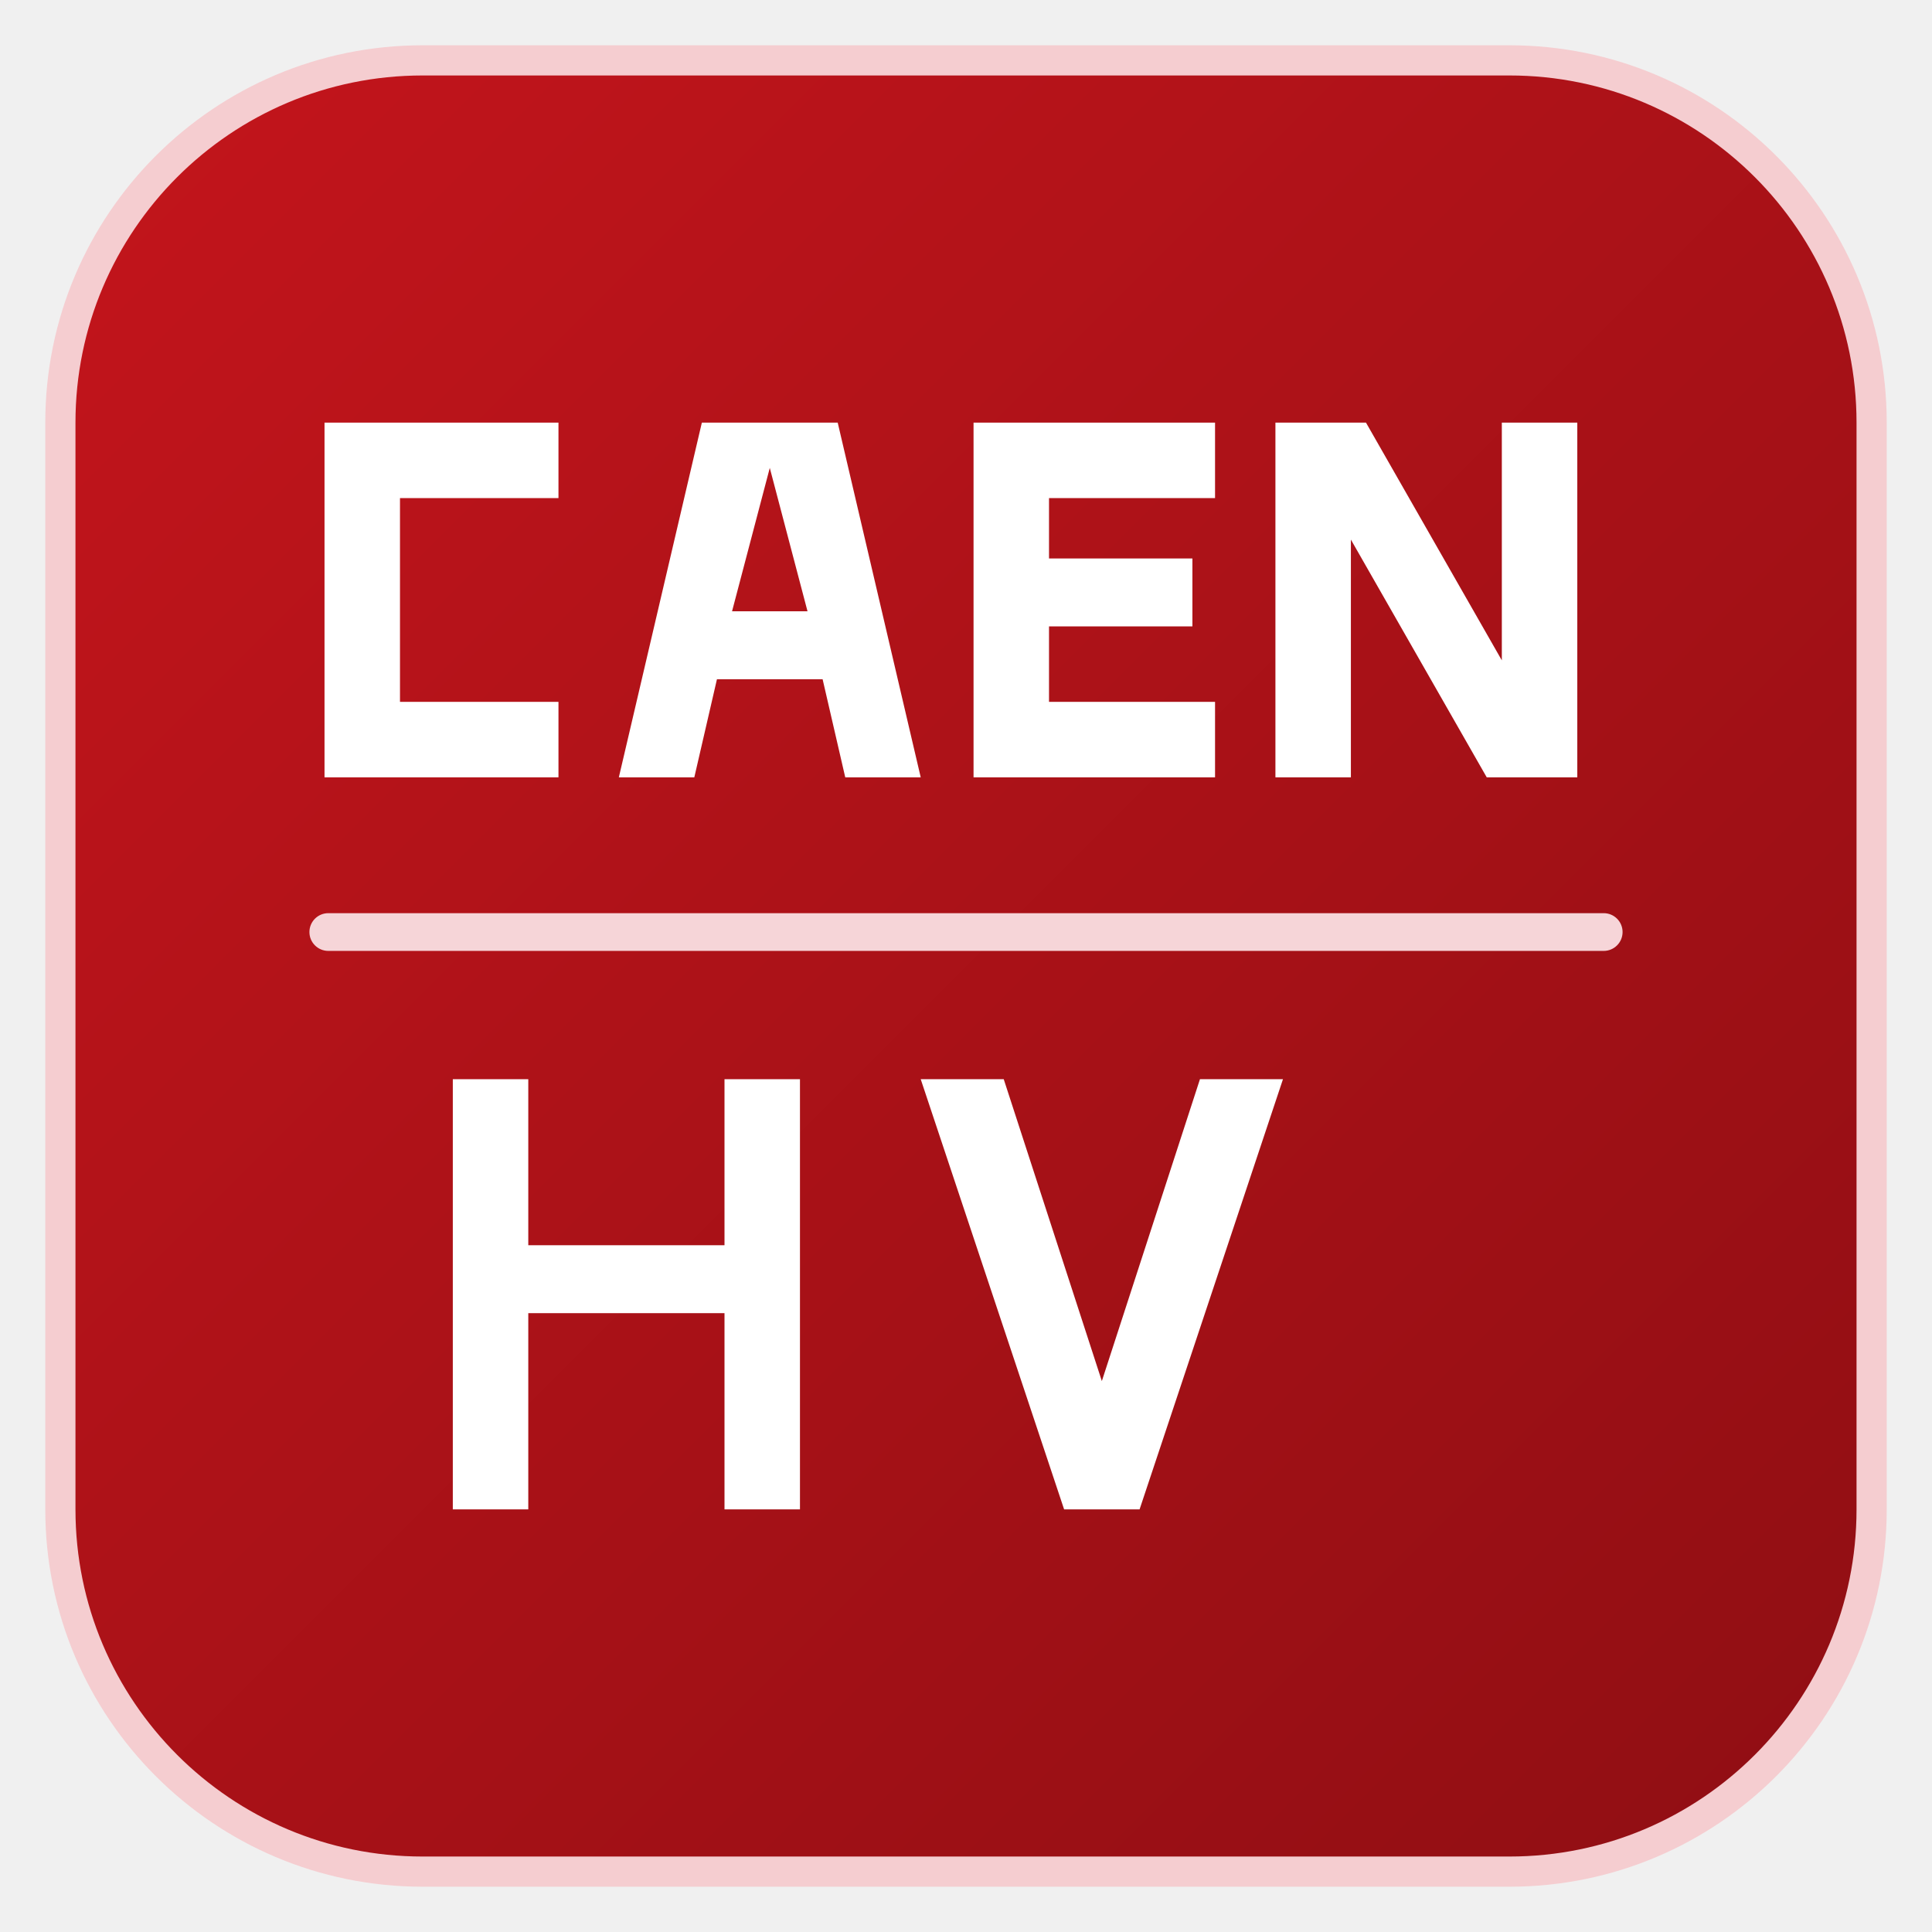
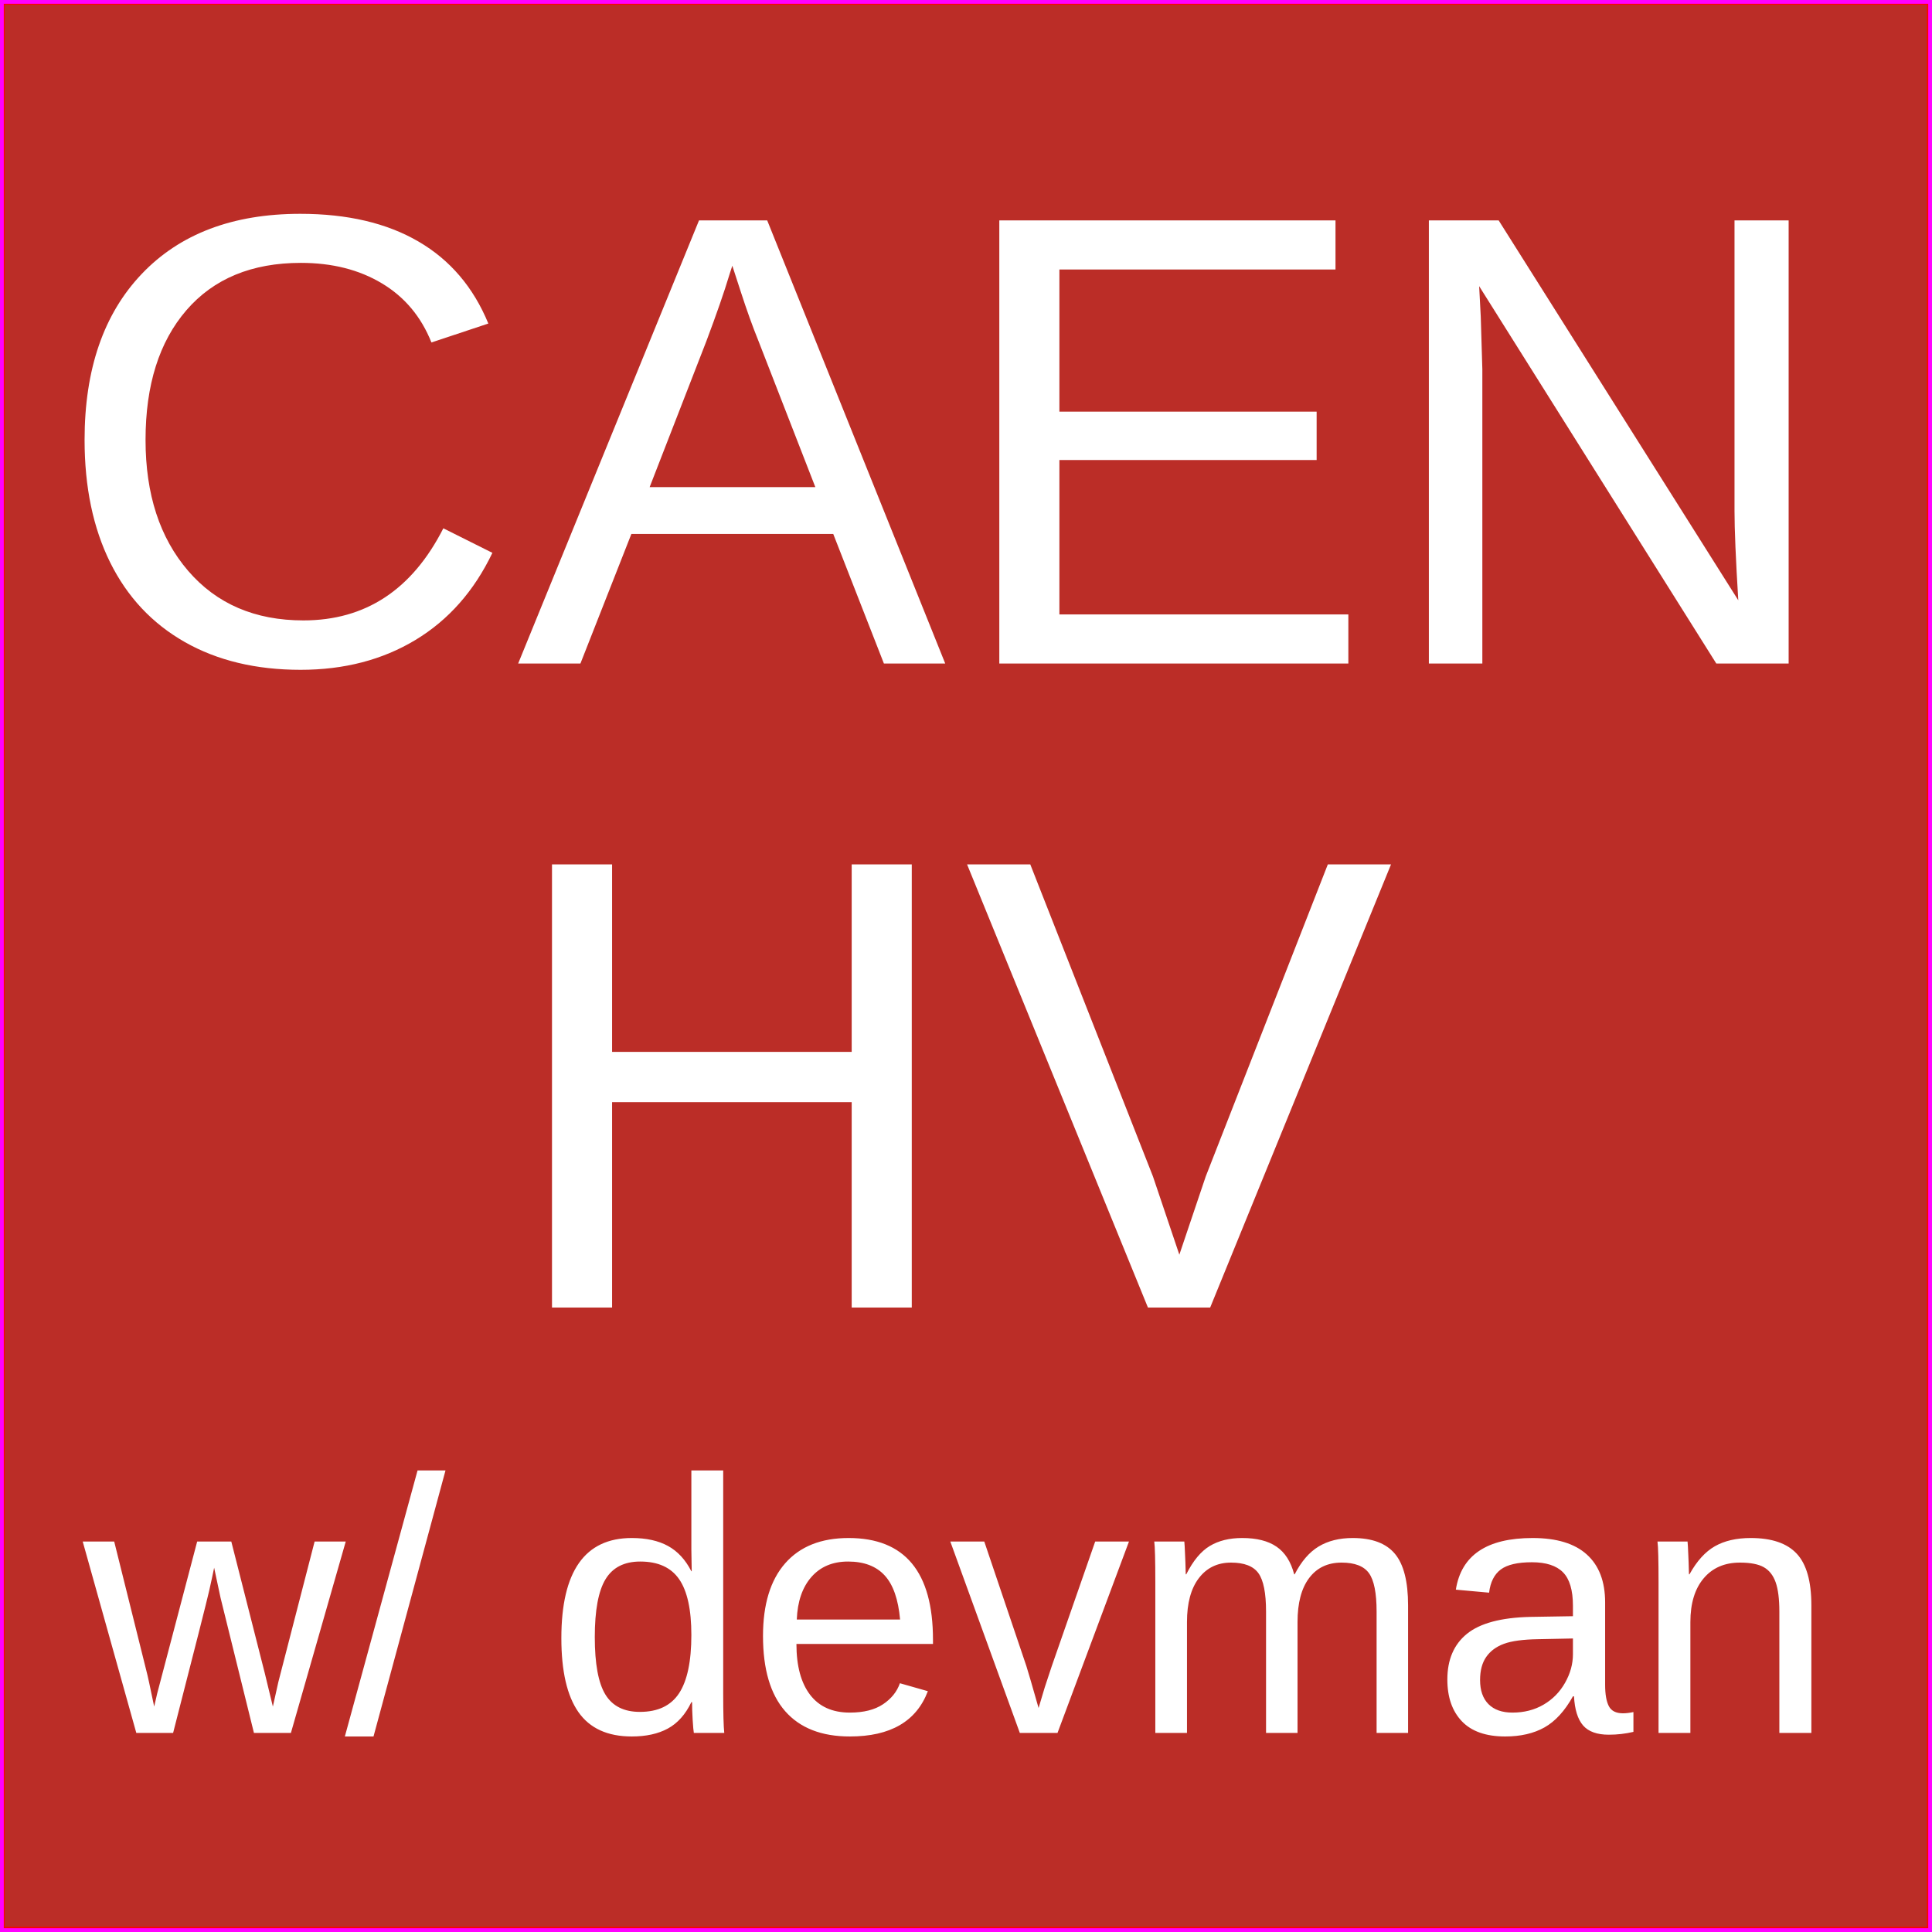
- <svg xmlns="http://www.w3.org/2000/svg" width="512" height="512" viewBox="0 0 512 512">
-   <defs>
-     <linearGradient id="bg" x1="0" y1="0" x2="1" y2="1">
-       <stop offset="0%" stop-color="#C4151C" />
-       <stop offset="100%" stop-color="#8F0E13" />
-     </linearGradient>
-   </defs>
-   <rect x="16" y="16" width="480" height="480" rx="96" fill="url(#bg)" />
-   <rect x="16" y="16" width="480" height="480" rx="96" fill="none" stroke="#F5CDD0" stroke-width="8" />
-   <path d="M86 112 H148 V132 H106 V186 H148 V206 H86 Z" fill="#FFFFFF" />
-   <path d="M164 206 L186 112 H222 L244 206 H224 L218 180 H190 L184 206 Z M194 162 H214 L204 124 Z" fill="#FFFFFF" />
-   <path d="M258 112 H322 V132 H278 V148 H316 V166 H278 V186 H322 V206 H258 Z" fill="#FFFFFF" />
-   <path d="M338 112 H362 L398 175 V112 H418 V206 H394 L358 143 V206 H338 Z" fill="#FFFFFF" />
-   <rect x="82" y="242" width="348" height="10" rx="5" fill="#F6D5D8" />
-   <path d="M120 286 H140 V330 H192 V286 H212 V400 H192 V348 H140 V400 H120 Z" fill="#FFFFFF" />
-   <path d="M244 286 H266 L292 366 L318 286 H340 L302 400 H282 Z" fill="#FFFFFF" />
+ <svg xmlns="http://www.w3.org/2000/svg" width="512" height="512" version="1.1" viewBox="0 0 512 512">
+   <rect width="512" height="512" fill="#f00" stroke="#f0f" stroke-linecap="square" stroke-width="2" />
+   <path d="m1.238 255.95v-254.71h509.41v509.41h-509.41z" fill="#bb2d27" />
+   <text x="259.164" y="175.834" fill="#ffffff" font-family="Arial" stop-color="#000000" stroke-width="2" text-anchor="middle" style="-inkscape-stroke:none;line-height:1;text-decoration-color:#000000" xml:space="preserve">
+     <tspan x="259.164" y="175.834" font-size="170.67px" text-align="center" style="line-height:1">CAEN</tspan>
+     <tspan x="259.164" y="346.501" font-size="170.67px" text-align="center" style="line-height:1">HV</tspan>
+     <tspan x="259.164" y="459.245" font-size="96px" text-align="center" style="line-height:1">w/ devman</tspan>
+   </text>
</svg>
